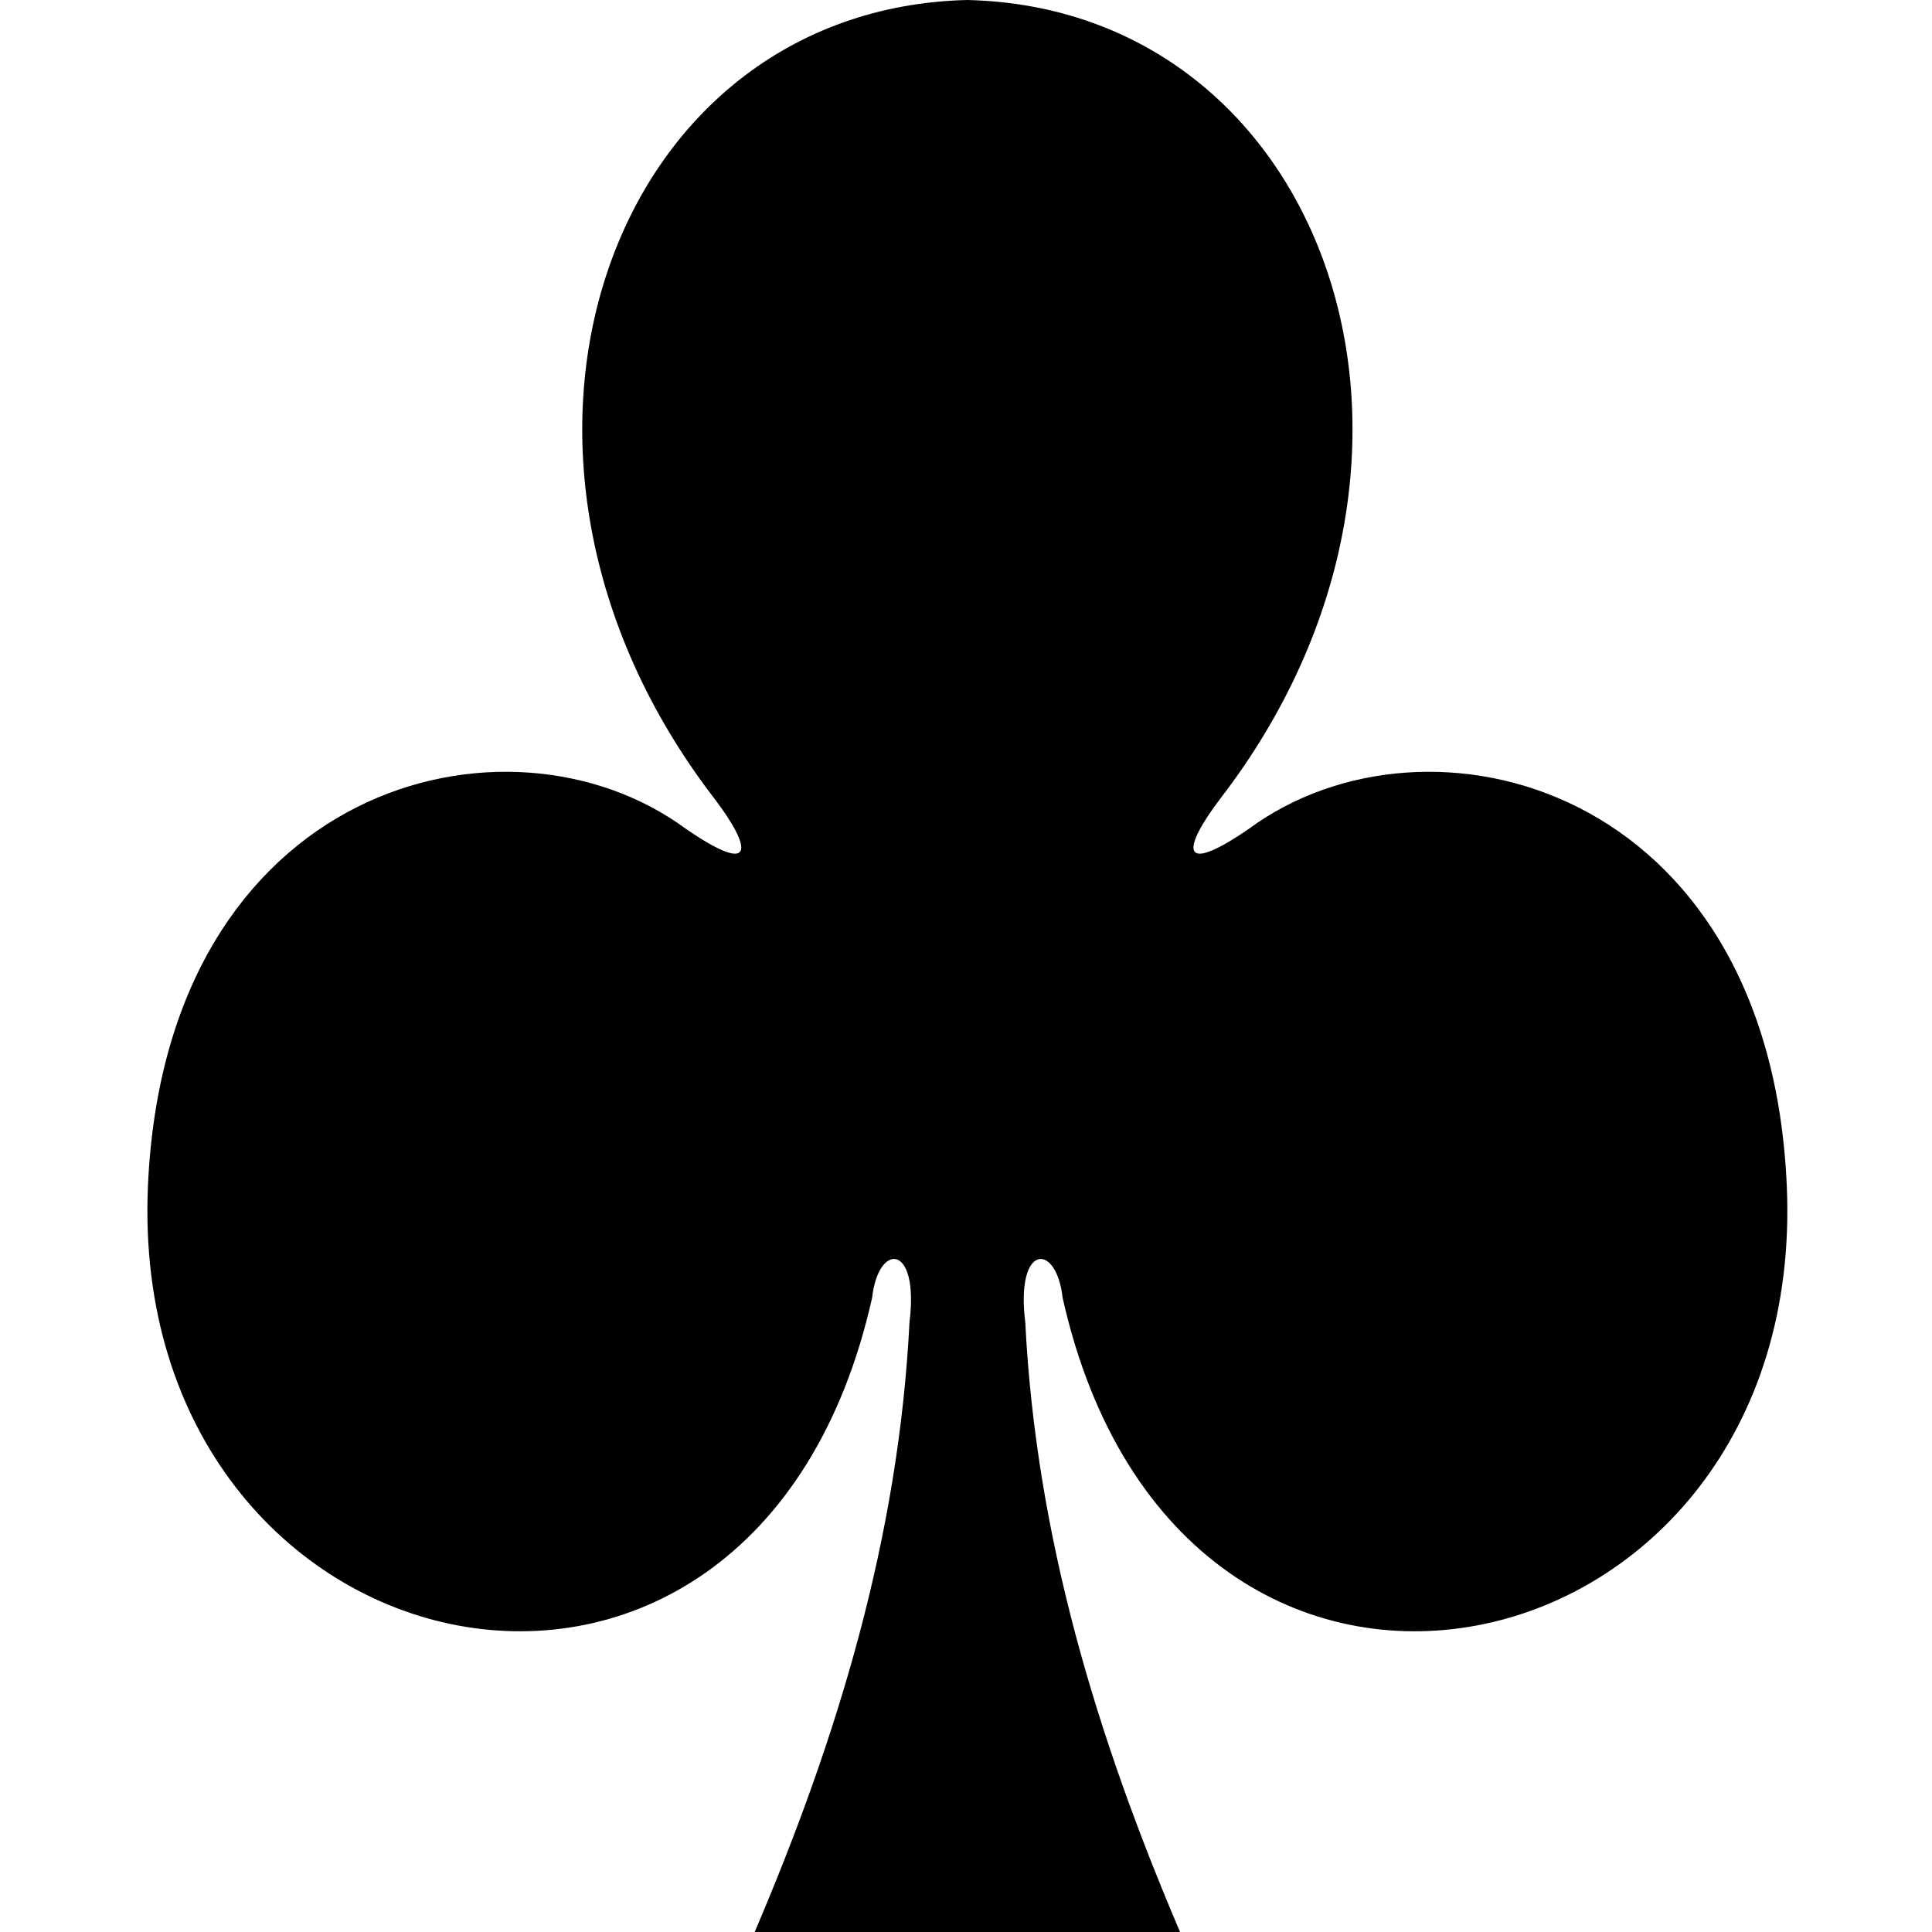
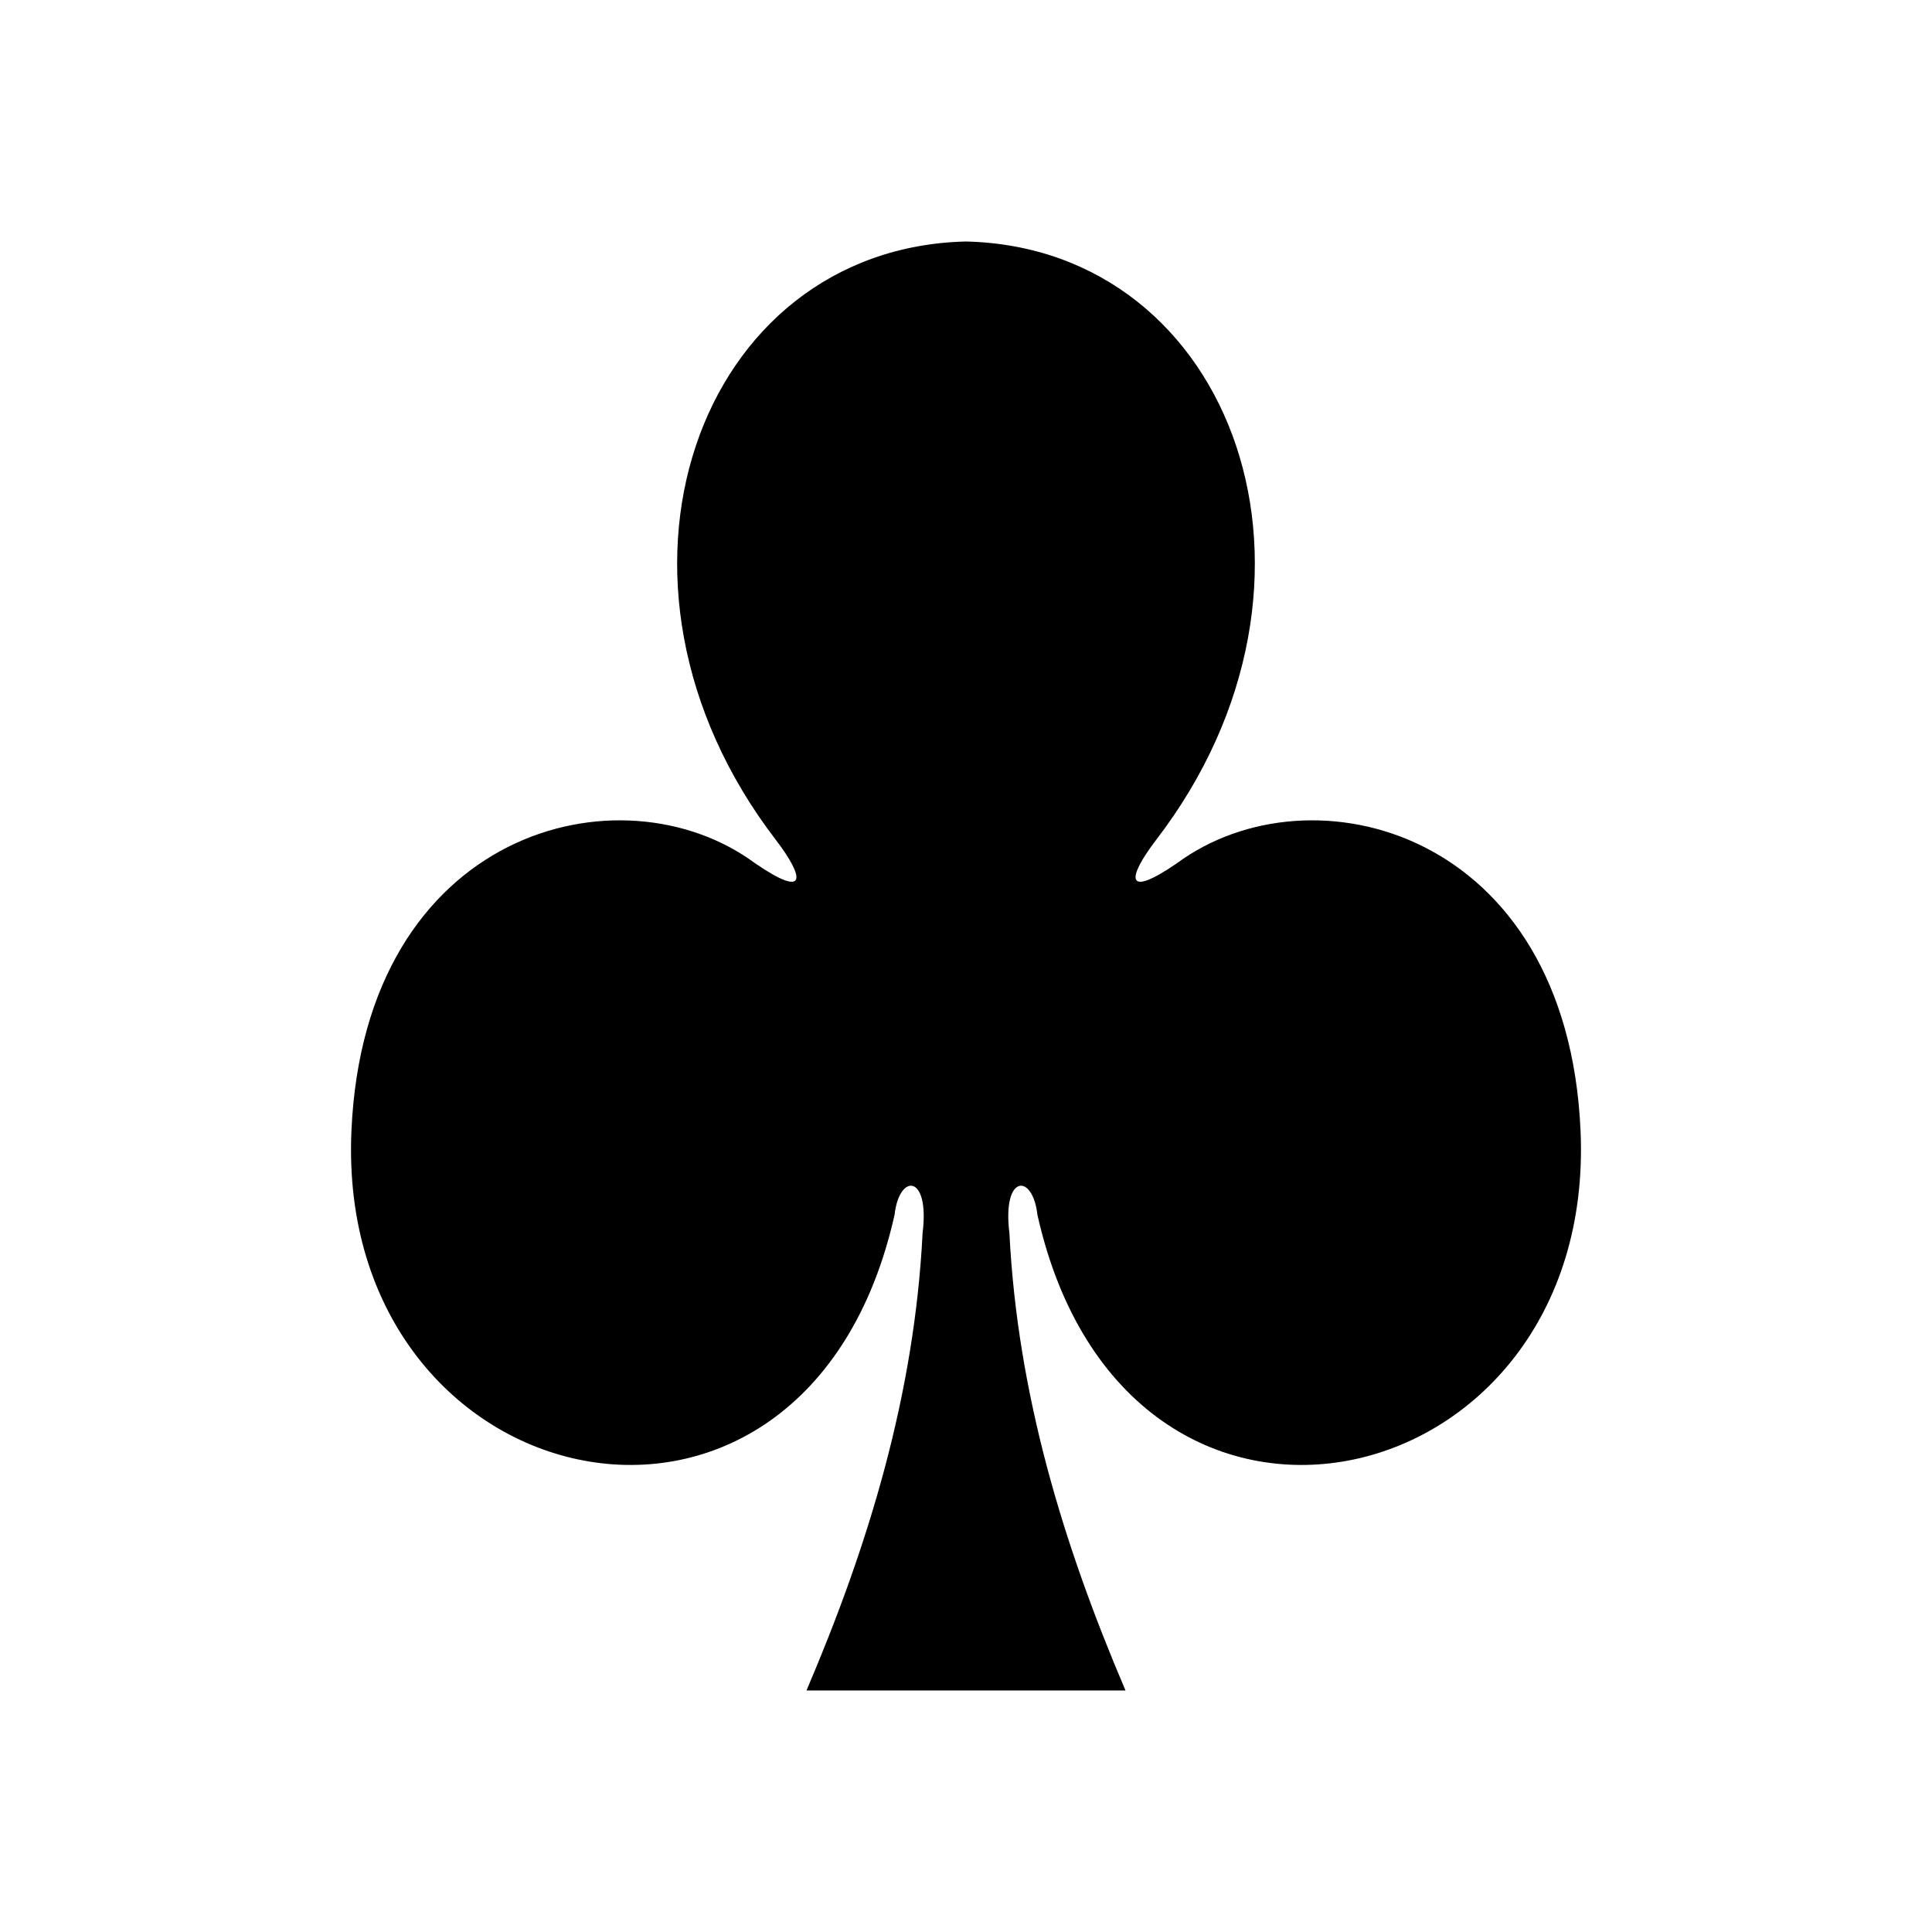
<svg xmlns="http://www.w3.org/2000/svg" viewBox="0 0 32 32">
-   <g transform="matrix(0.2395606,0,0,0.2645833,282.3941,19.35499)">
+   <g transform="matrix(0.1796704,0,0,0.1984374,215.7784,18.51624)">
    <g transform="matrix(1.07145,0,0,1.07009,-1903.25,1167.5)">
      <path fill="#000000" d="m 738.554,-1159.391 c -23.089,0.501 -33.443,26.497 -16.343,46.685 2.48,2.945 2.736,4.634 -1.806,1.806 -11.513,-7.699 -33.589,-2.638 -34.719,20.899 -1.396,29.001 39.125,37.356 46.733,6.519 0.402,-3.254 3.046,-3.179 2.409,1.439 -0.694,12.535 -4.608,24.251 -9.989,35.675 9.069,0 19.204,0 27.449,0 -5.38,-11.425 -9.295,-23.14 -9.989,-35.675 -0.638,-4.618 2.007,-4.692 2.408,-1.439 7.608,30.838 48.13,22.482 46.733,-6.519 -1.13,-23.537 -23.206,-28.598 -34.719,-20.899 -4.542,2.828 -4.286,1.139 -1.806,-1.806 17.1,-20.187 6.747,-46.183 -16.343,-46.685 0,-10e-5 0,2e-4 -0.024,0 z" />
    </g>
  </g>
</svg>
